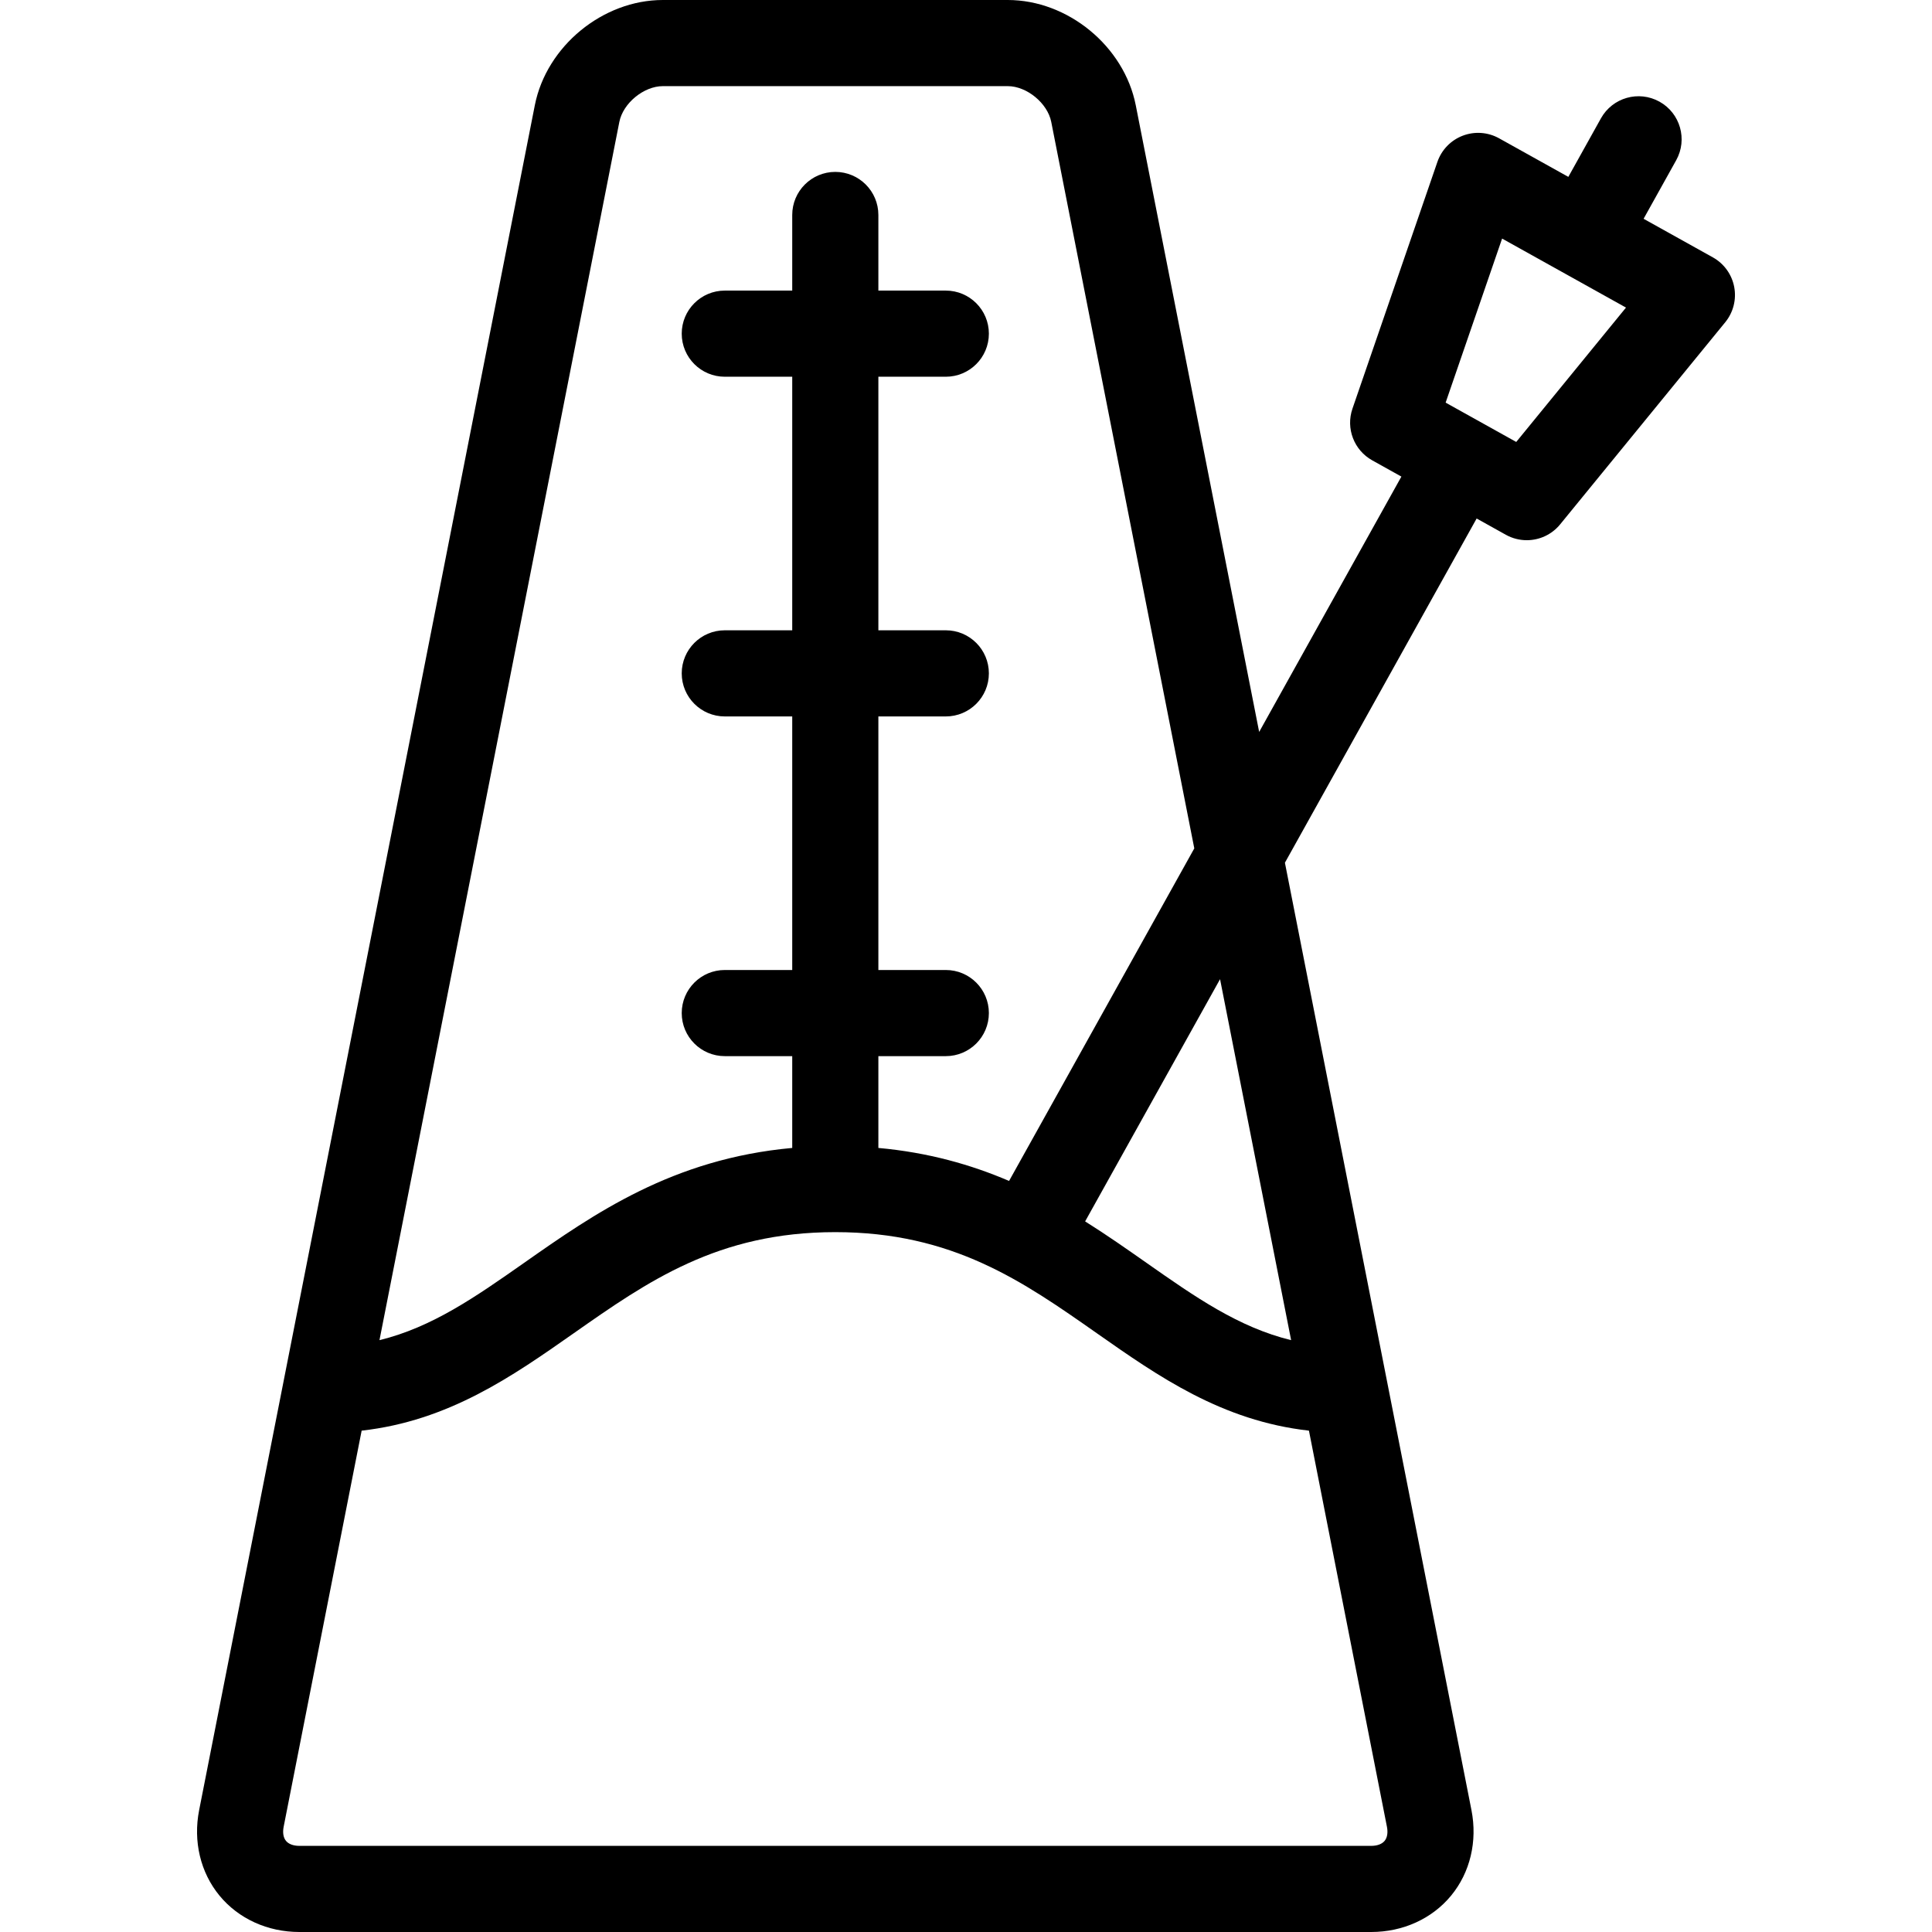
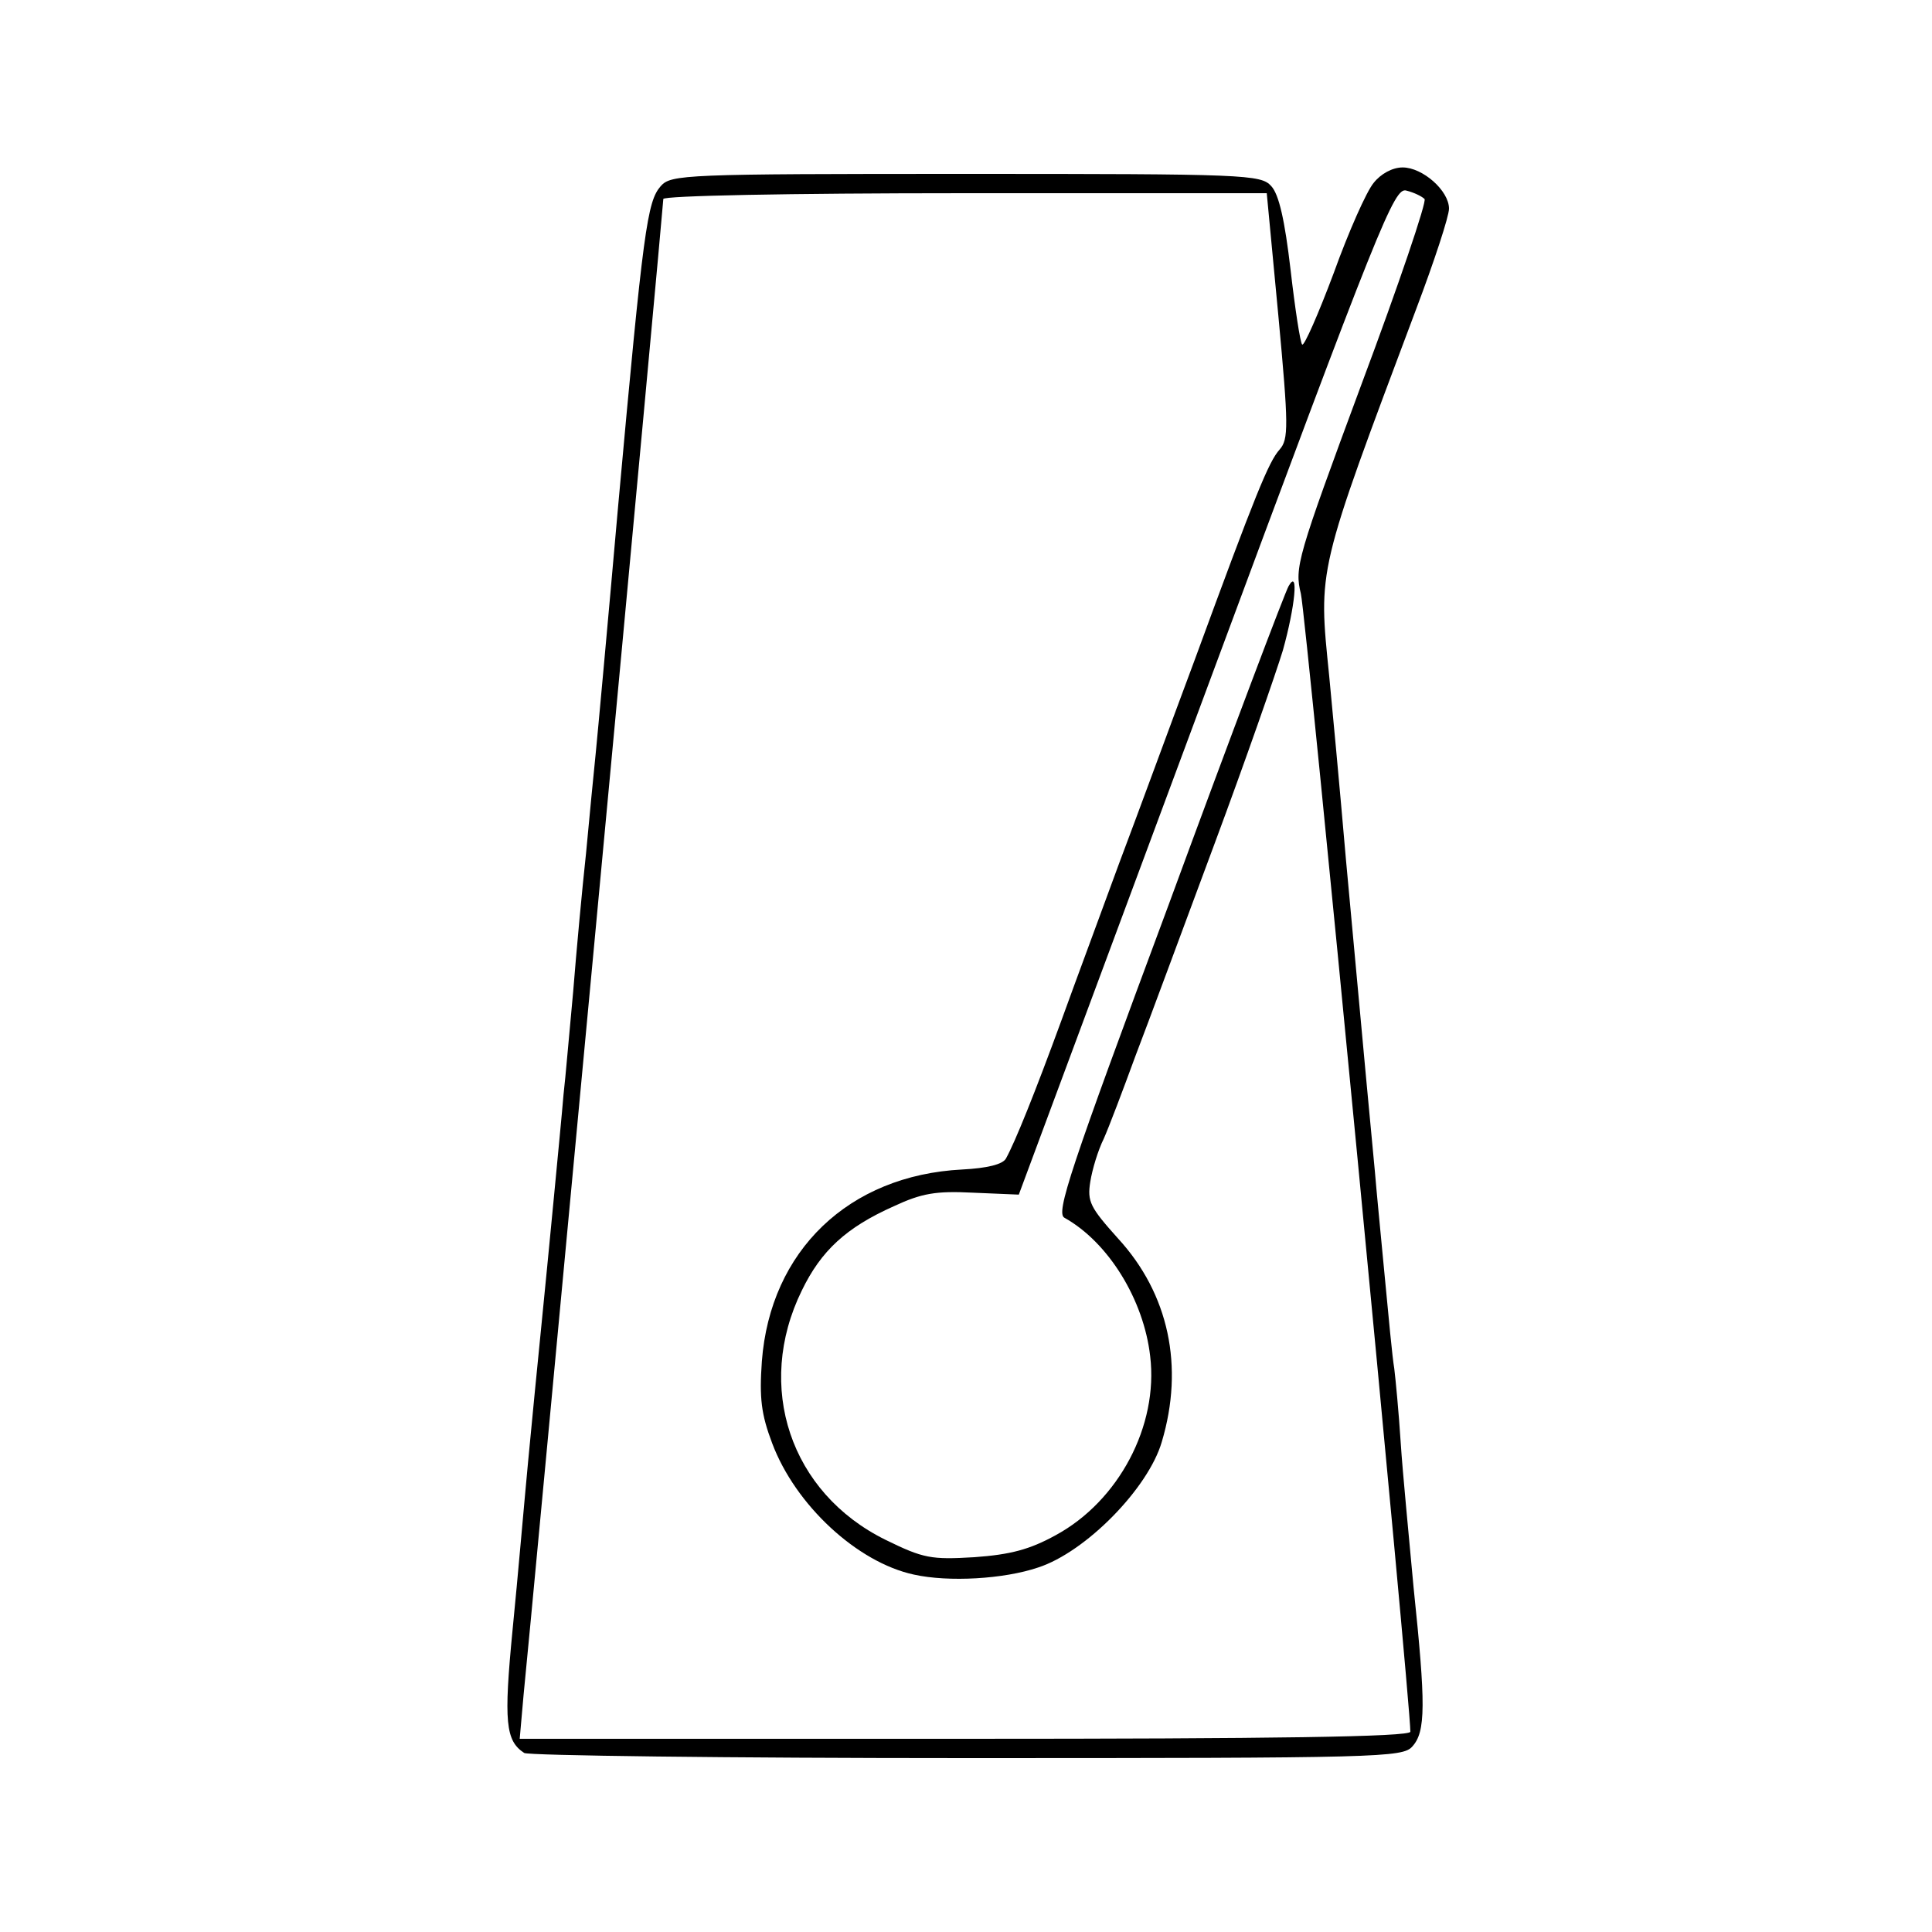
- <svg xmlns="http://www.w3.org/2000/svg" fill="#000000" height="800px" width="800px" version="1.1" id="Capa_1" viewBox="0 0 314 314" xml:space="preserve">
-   <path d="M281.853,46.631c-0.39-2.035-1.66-3.794-3.47-4.802l-11.257-6.271l5.297-9.511c1.881-3.378,0.668-7.641-2.709-9.521  c-3.38-1.881-7.641-0.667-9.521,2.709l-5.297,9.511l-11.257-6.269c-1.81-1.008-3.975-1.162-5.908-0.422  c-1.936,0.74-3.442,2.3-4.117,4.259l-13.806,40.109c-1.103,3.207,0.25,6.743,3.213,8.394l4.741,2.642l-23.115,41.501L184.592,17.11  C182.703,7.516,173.563,0,163.783,0h-56.052c-9.778,0-18.918,7.516-20.809,17.11L46.102,224.425  c-0.002,0.012-0.004,0.023-0.006,0.035l-13.729,69.725c-0.998,5.067,0.205,10.132,3.3,13.895C38.76,311.842,43.496,314,48.66,314  h174.195c5.163,0,9.898-2.158,12.993-5.92c3.095-3.763,4.298-8.827,3.301-13.896l-13.732-69.741  c-0.001-0.002-0.001-0.004-0.001-0.004l-16.584-84.225l31.16-55.944l4.742,2.642c1.072,0.598,2.243,0.885,3.402,0.885  c2.046,0,4.056-0.896,5.425-2.571l26.836-32.853C281.708,50.769,282.241,48.665,281.853,46.631z M100.659,19.816  c0.6-3.044,3.971-5.816,7.072-5.816h56.052c3.103,0,6.473,2.771,7.072,5.815l23.249,118.069L164,191.933  c-6.17-2.645-13.121-4.627-21.242-5.363v-14.92h10.96c3.866,0,7-3.134,7-7s-3.134-7-7-7h-10.96v-41.211h10.96c3.866,0,7-3.134,7-7  c0-3.866-3.134-7-7-7h-10.96v-41.21h10.96c3.866,0,7-3.134,7-7s-3.134-7-7-7h-10.96V34.938c0-3.866-3.134-7-7-7  c-3.866,0-7,3.134-7,7v12.291h-10.96c-3.866,0-7,3.134-7,7s3.134,7,7,7h10.96v41.21h-10.96c-3.866,0-7,3.134-7,7  c0,3.866,3.134,7,7,7h10.96v41.211h-10.96c-3.866,0-7,3.134-7,7s3.134,7,7,7h10.96v14.92c-19.447,1.763-32.189,10.688-43.564,18.666  c-7.894,5.536-14.975,10.493-23.52,12.573L100.659,19.816z M225.036,299.188c-0.432,0.523-1.206,0.813-2.181,0.813H48.66  c-0.976,0-1.75-0.289-2.181-0.814c-0.432-0.524-0.565-1.34-0.377-2.297l12.675-64.372c14.147-1.593,24.455-8.807,34.455-15.82  c12.059-8.457,23.448-16.444,42.525-16.444c19.077,0,30.466,7.987,42.524,16.444c10.001,7.014,20.308,14.228,34.456,15.82  l12.675,64.371C225.602,297.846,225.468,298.662,225.036,299.188z M209.842,217.809c-8.545-2.08-15.627-7.037-23.521-12.574  c-3.175-2.227-6.456-4.527-9.959-6.726l21.928-39.367L209.842,217.809z M246.427,71.829l-11.474-6.392l9.177-26.662l20.136,11.216  L246.427,71.829z" />
+ <svg xmlns="http://www.w3.org/2000/svg" version="1.0" width="300pt" height="300pt" viewBox="0 0 300 300" preserveAspectRatio="xMidYMid meet">
+   <g transform="translate(0,300) scale(0.1,-0.1)" fill="#000000" stroke="none">
+     <path d="M2133 2716 c-11 -13 -39 -76 -62 -140 -24 -64 -46 -114 -49 -111 -3 3 -11 55 -18 116 -9 77 -18 117 -30 130 -16 18 -40 19 -474 19 -438 0 -458 -1 -474 -19 -21 -24 -27 -65 -66 -495 -16 -182 -32 -356 -35 -386 -3 -30 -10 -100 -15 -155 -6 -55 -15 -152 -20 -215 -6 -63 -12 -135 -15 -160 -2 -25 -9 -97 -15 -160 -6 -63 -15 -155 -20 -205 -5 -49 -14 -142 -20 -205 -6 -63 -16 -180 -24 -260 -14 -144 -11 -173 18 -192 6 -4 315 -8 687 -8 642 0 677 1 692 18 21 23 21 65 2 247 -7 77 -17 178 -20 225 -3 47 -8 99 -10 115 -3 17 -9 82 -15 145 -6 63 -13 135 -15 160 -5 51 -17 181 -45 485 -10 116 -22 244 -26 285 -17 169 -20 157 135 570 28 74 51 144 51 156 0 28 -41 64 -72 64 -16 0 -34 -10 -45 -24z m79 -25 c4 -3 -40 -133 -98 -288 -100 -270 -104 -284 -94 -325 8 -33 170 -1717 170 -1767 0 -8 -214 -11 -691 -11 l-692 0 6 68 c4 37 54 572 112 1190 58 618 105 1128 105 1133 0 5 191 9 469 9 l468 0 18 -190 c16 -172 16 -192 2 -208 -17 -19 -37 -68 -132 -327 -37 -99 -89 -241 -117 -315 -27 -74 -68 -184 -90 -245 -41 -112 -72 -189 -86 -214 -5 -9 -29 -15 -68 -17 -176 -9 -298 -126 -311 -298 -4 -57 -1 -82 16 -127 36 -96 132 -185 220 -204 54 -12 140 -7 193 11 74 24 171 123 192 195 35 117 11 230 -68 316 -43 48 -48 57 -43 88 3 19 12 49 21 67 8 18 30 76 49 128 20 52 75 201 123 330 48 129 95 264 106 300 19 68 25 128 9 100 -5 -8 -89 -230 -186 -494 -154 -414 -176 -480 -162 -487 68 -38 123 -127 133 -215 13 -108 -49 -225 -147 -278 -40 -22 -70 -30 -126 -34 -67 -4 -79 -2 -138 27 -148 73 -203 238 -130 387 30 62 69 98 143 131 43 20 65 24 123 21 l71 -3 291 783 c271 730 292 782 311 776 12 -3 24 -9 28 -13z" />
+   </g>
</svg>
